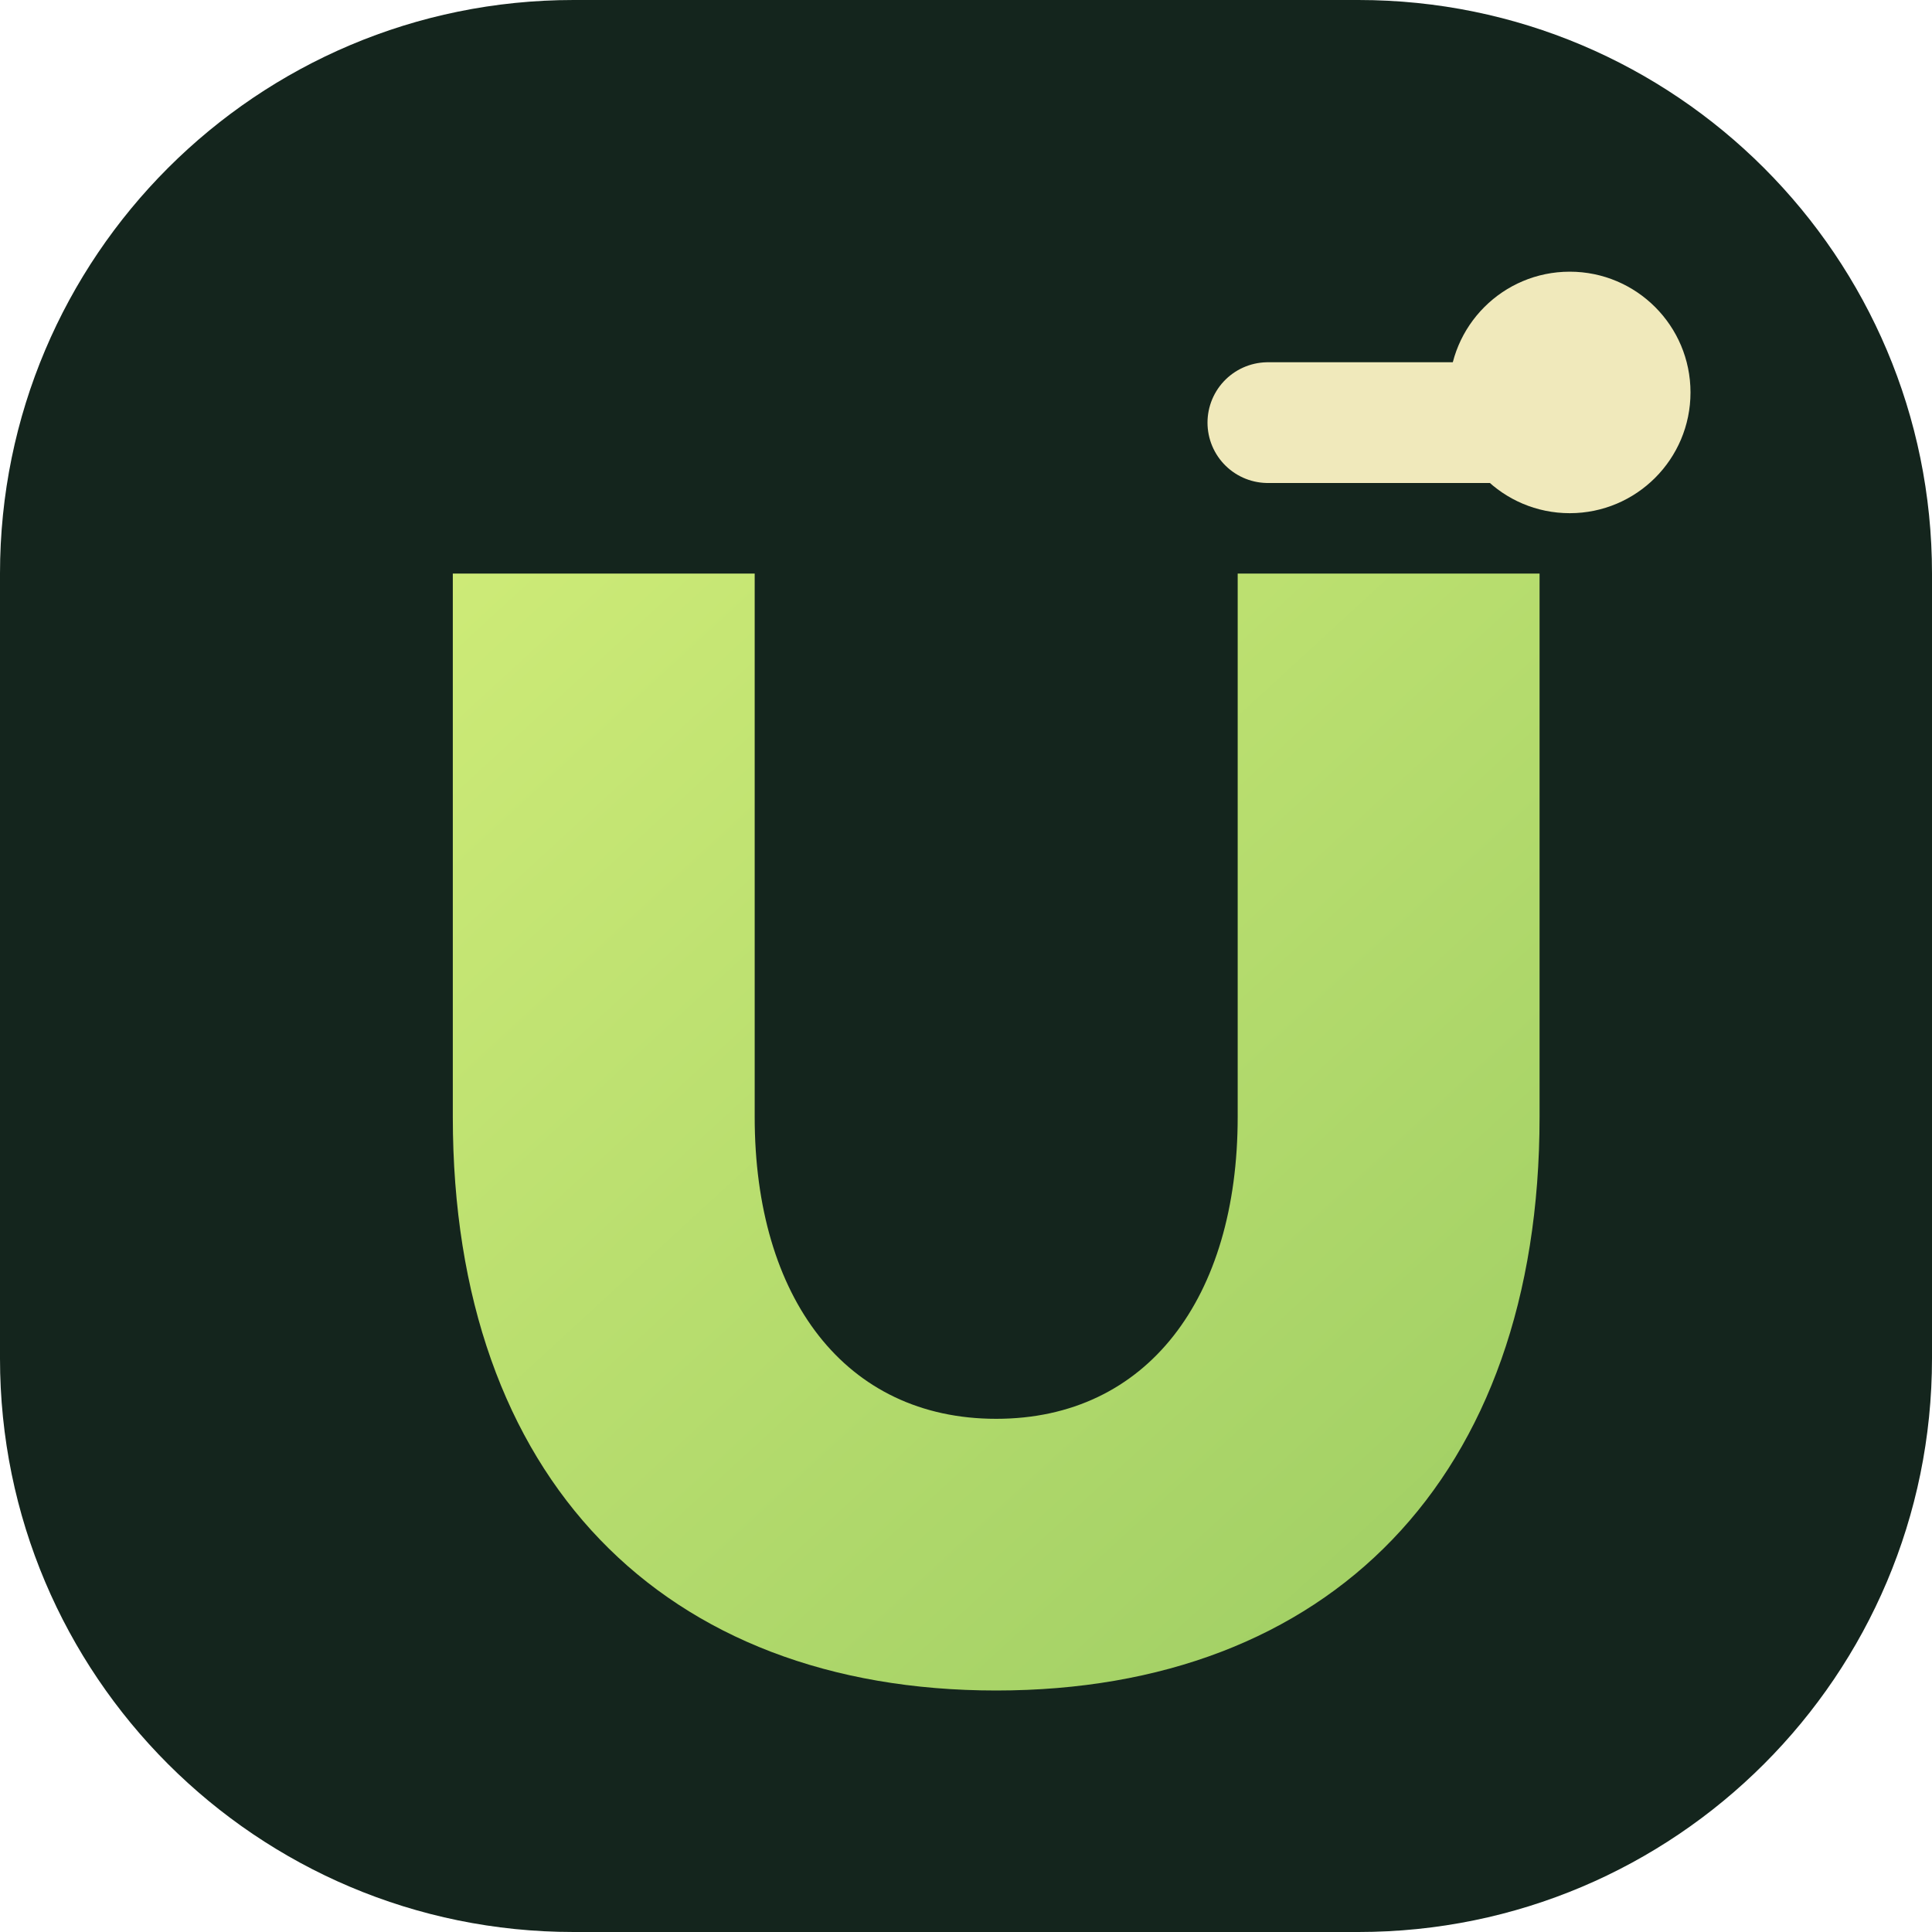
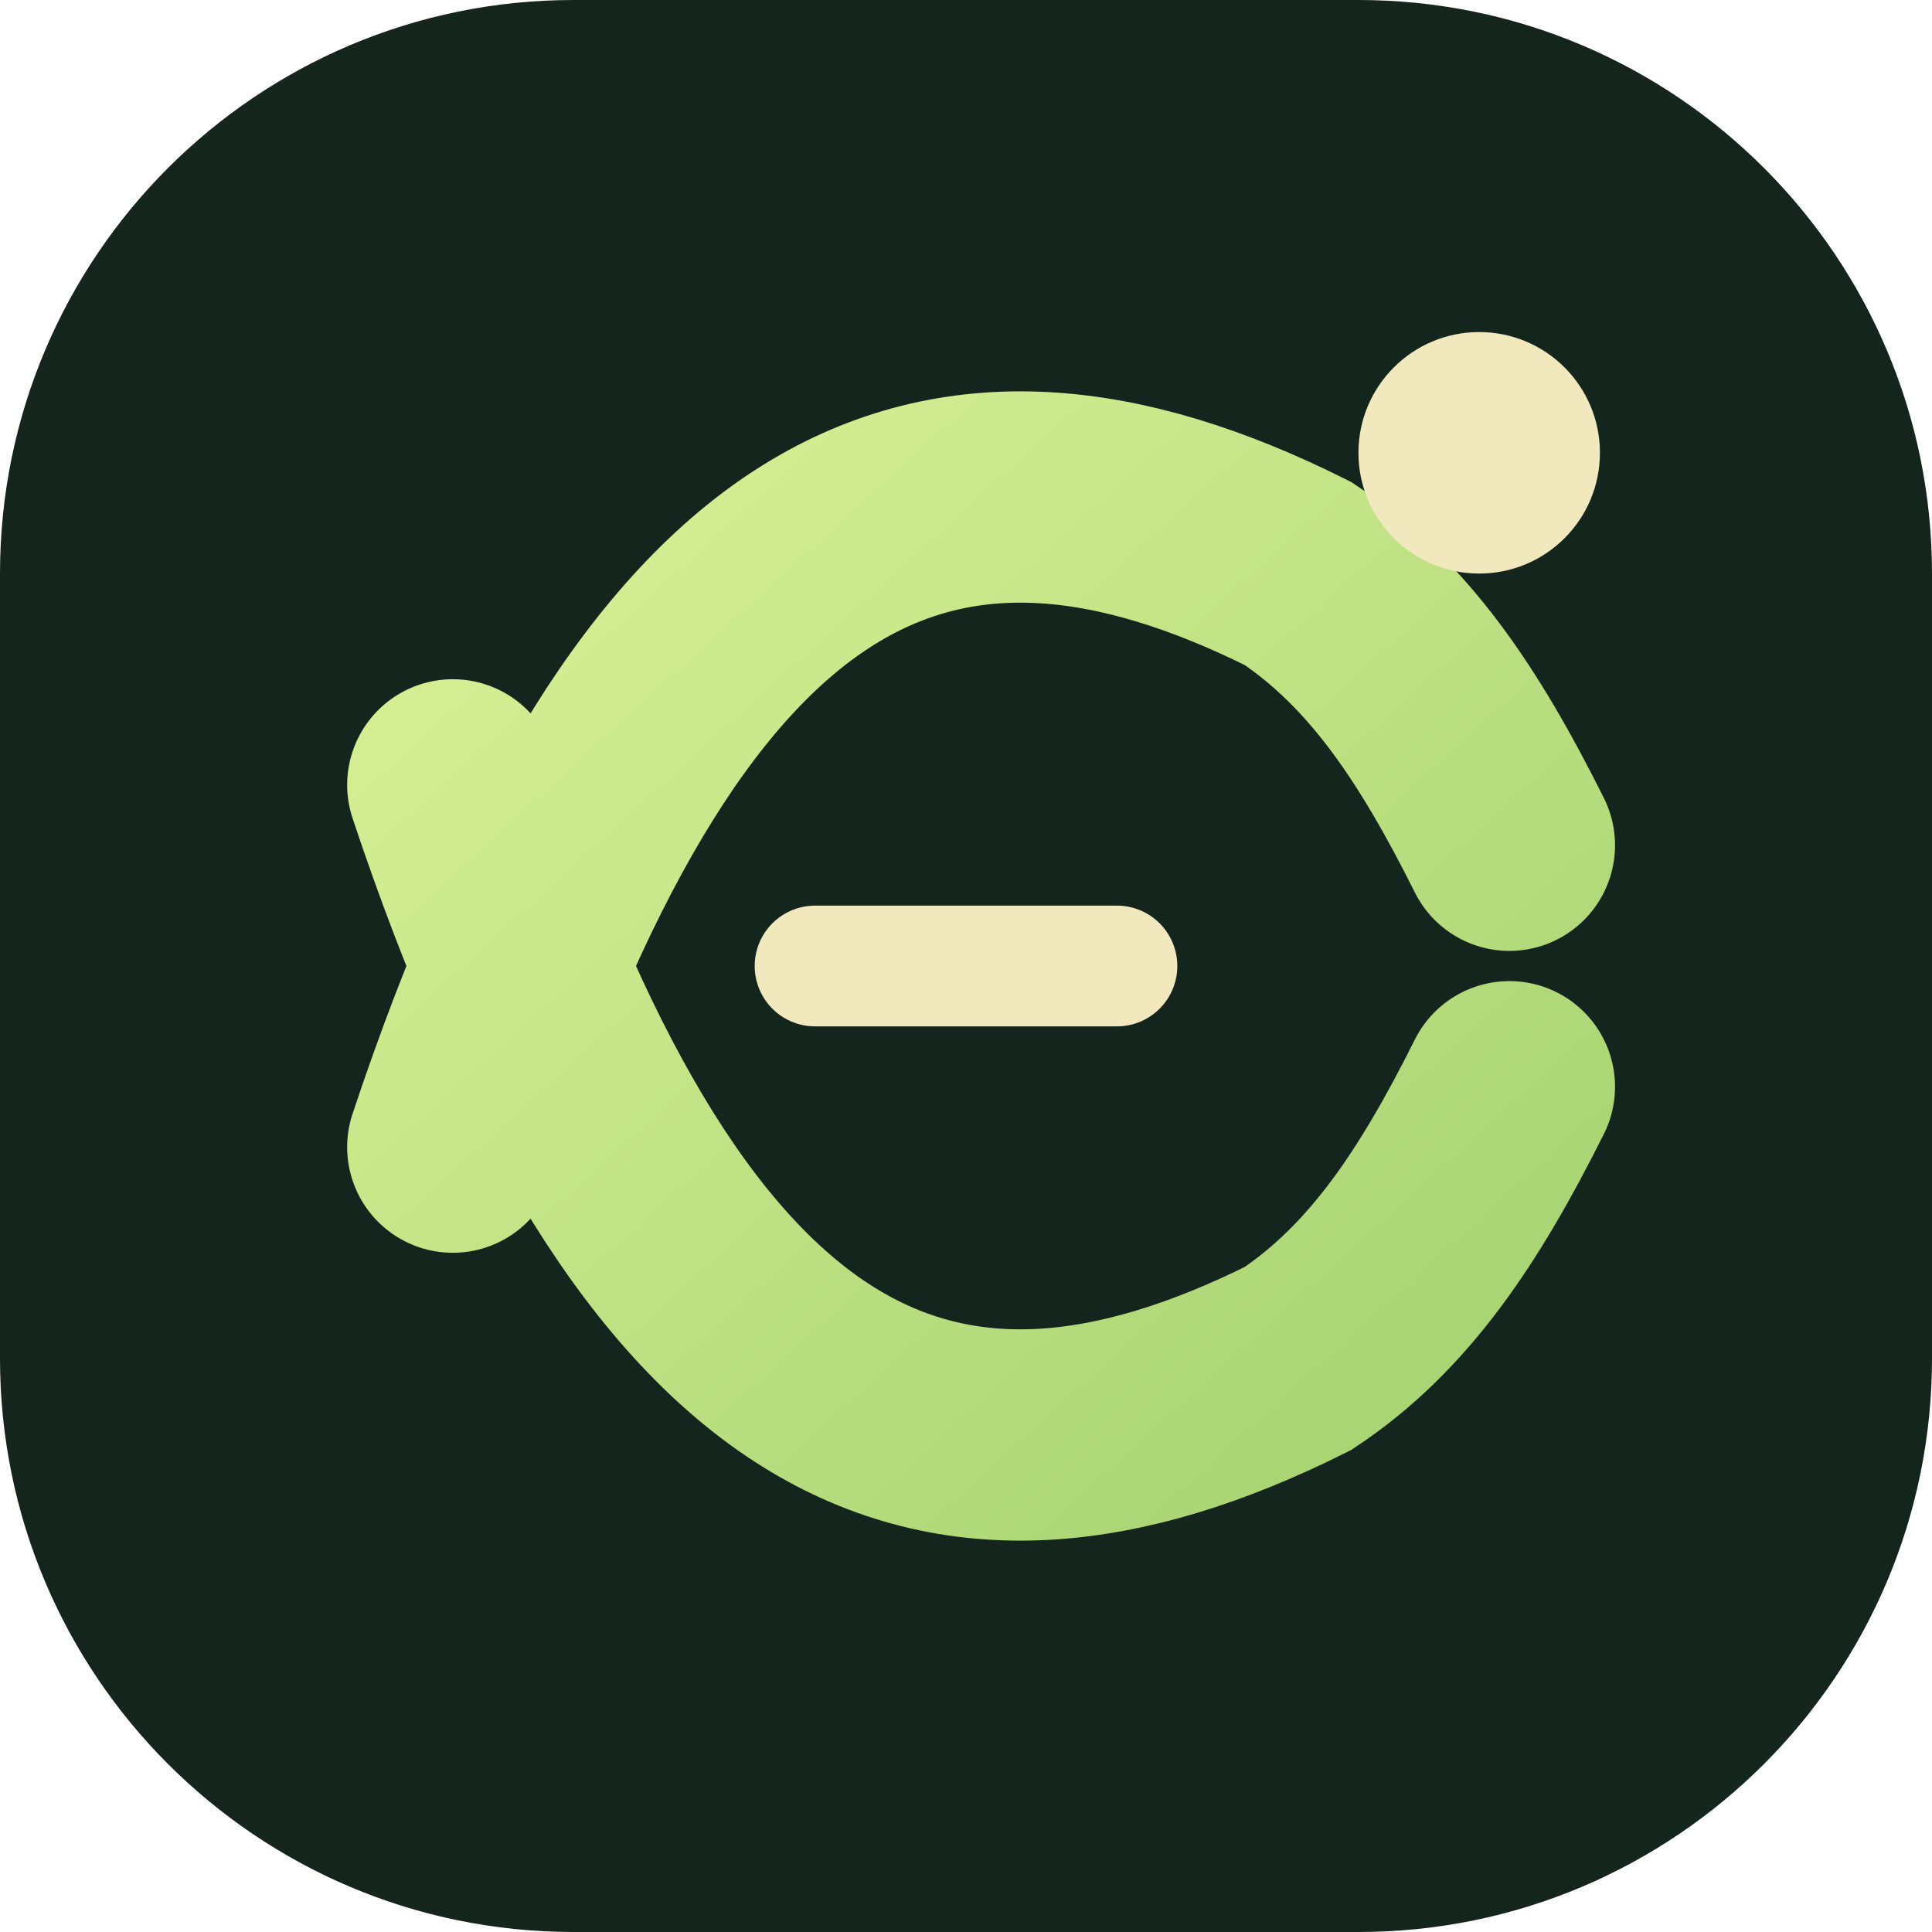
<svg xmlns="http://www.w3.org/2000/svg" viewBox="0 0 64 64">
  <defs>
-     <linearGradient id="m" x1="9" y1="7" x2="55" y2="57" gradientUnits="userSpaceOnUse">
-       <stop stop-color="#d9f27c" />
-       <stop offset="1" stop-color="#9acb62" />
+     <linearGradient id="a" x1="12" y1="10" x2="52" y2="54" gradientUnits="userSpaceOnUse">
+       <stop stop-color="#e0f49b" />
+       <stop offset="1" stop-color="#9fcf6d" />
    </linearGradient>
  </defs>
  <rect width="64" height="64" rx="19" fill="#14251d" />
-   <path d="M15 19h10v18c0 6 3 10 8 10s8-4 8-10V19h10v18c0 12-7 19-18 19S15 49 15 37z" fill="url(#m)" />
-   <path d="M42 14h8" stroke="#f0e9bb" stroke-width="4" stroke-linecap="round" />
-   <circle cx="52" cy="13" r="4" fill="#f0e9bb" />
+   <path d="M15 38C22 17 31 13 43 19c3 2 5 5 7 9M15 26c7 21 16 25 28 19 3-2 5-5 7-9" fill="none" stroke="url(#a)" stroke-width="7" stroke-linecap="round" />
+   <path d="M27 32h10" stroke="#f2e8bd" stroke-width="4" stroke-linecap="round" />
+   <circle cx="49" cy="15" r="4" fill="#f2e8bd" />
</svg>
